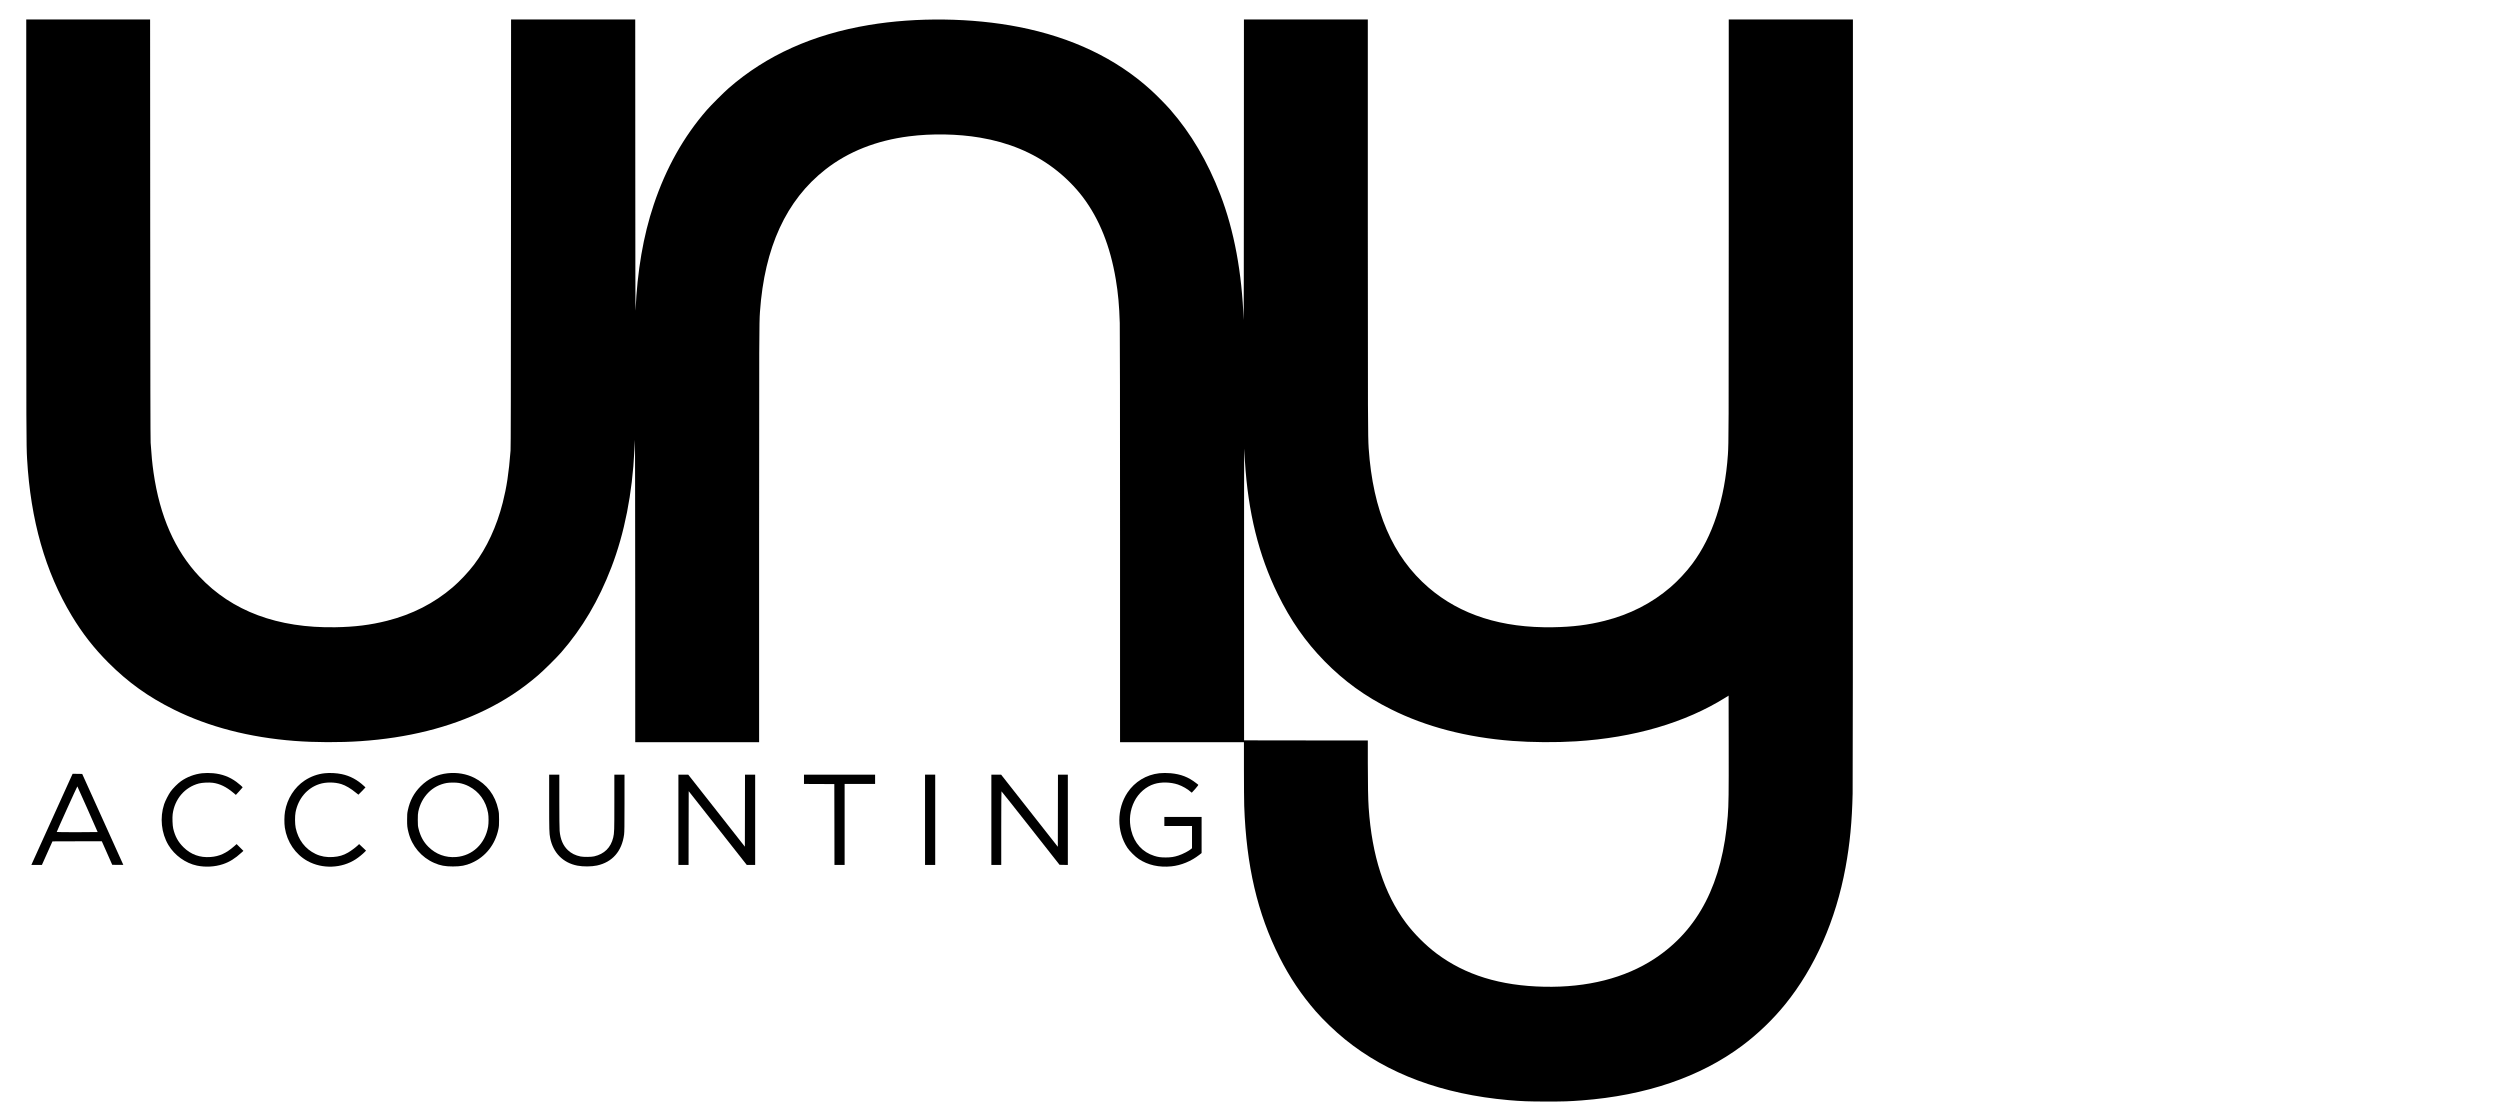
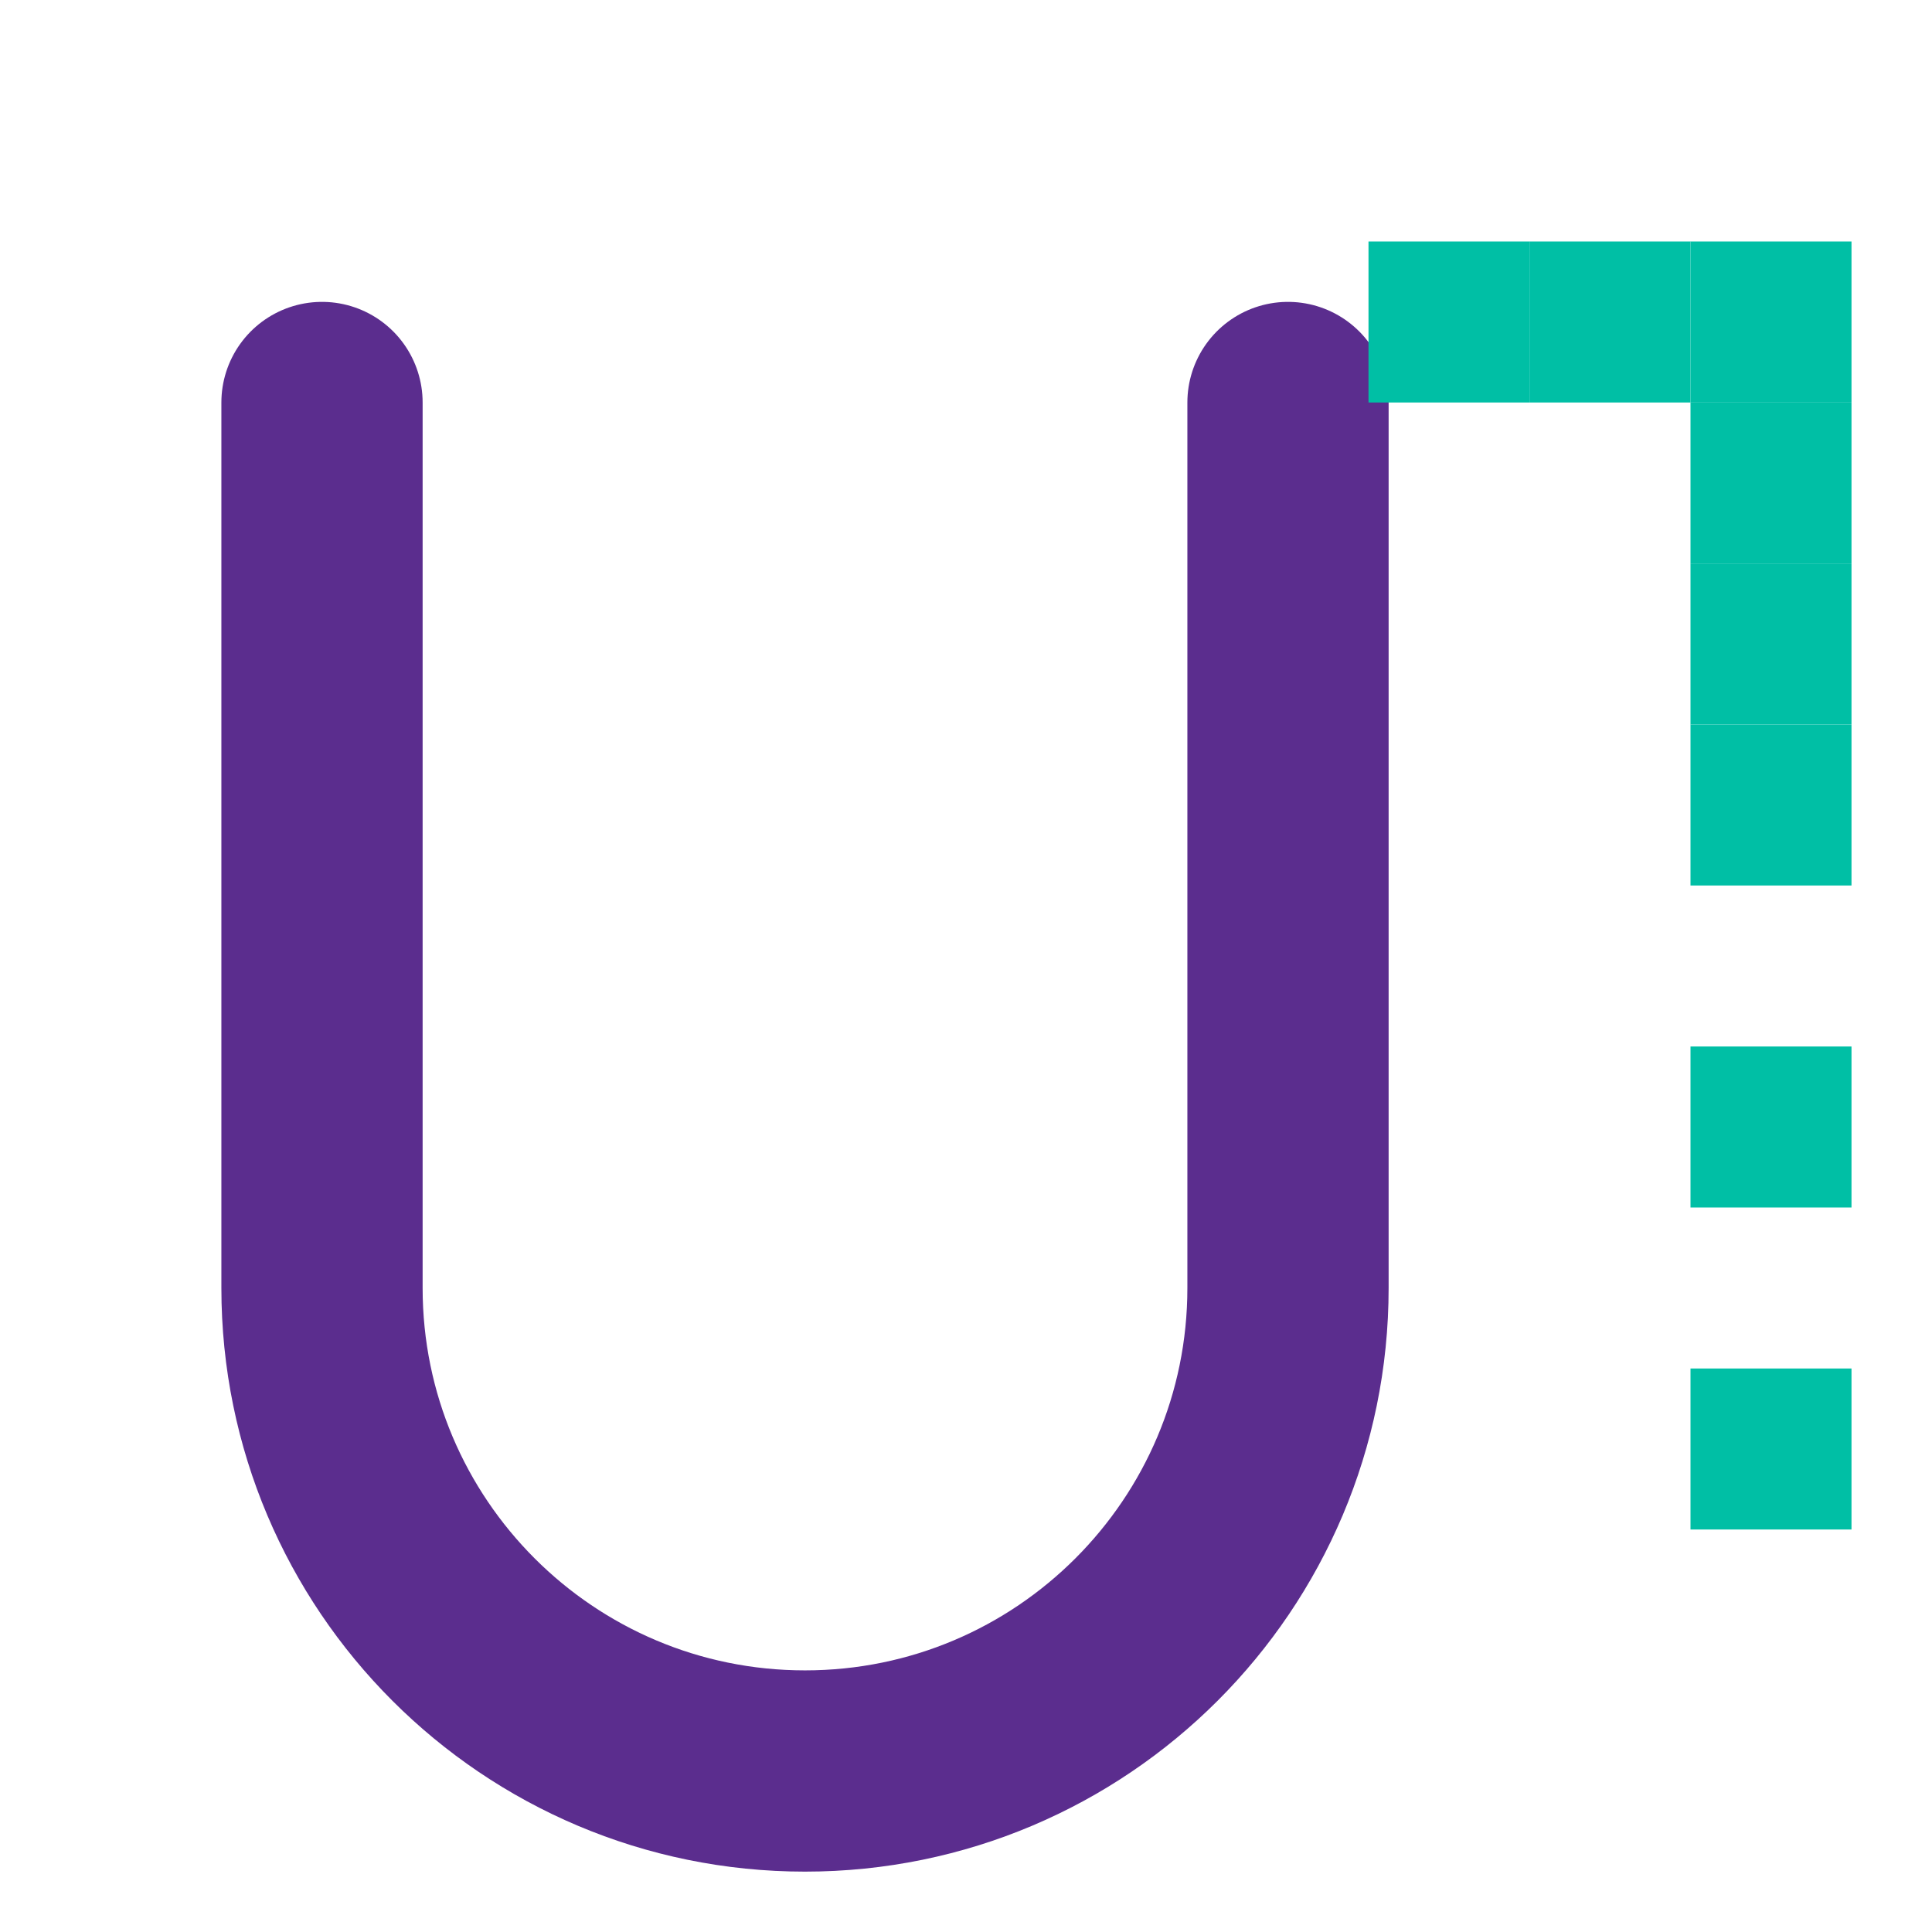
- <svg xmlns="http://www.w3.org/2000/svg" version="1.0" width="8859pt" height="3964pt" viewBox="0 0 8859 3964" preserveAspectRatio="xMidYMid meet">
-   <g transform="translate(0,3964) scale(0.1,-0.1)" fill="#000000" stroke="none">
-     <path d="M930 31538 c0 -7159 2 -7676 30 -8163 125 -2173 645 -3998 1583 -5555 377 -625 787 -1151 1297 -1661 702 -704 1423 -1219 2330 -1668 1235 -611 2670 -983 4265 -1106 730 -56 1600 -59 2340 -9 1662 112 3159 485 4420 1103 694 340 1277 723 1859 1221 207 176 657 621 831 820 752 863 1327 1837 1781 3019 463 1205 741 2616 814 4136 6 127 15 293 19 370 5 77 9 -2300 10 -5282 l1 -5423 2195 0 2195 0 0 7318 c0 7122 2 7521 30 7932 160 2285 928 3955 2320 5045 807 631 1802 1026 2960 1174 810 104 1732 87 2515 -45 1015 -171 1878 -530 2615 -1085 388 -292 760 -662 1036 -1029 584 -777 966 -1732 1163 -2907 82 -484 124 -949 141 -1548 6 -207 10 -3173 10 -7597 l0 -7258 2195 0 2195 0 0 -982 c0 -541 5 -1113 10 -1273 74 -2124 467 -3812 1251 -5366 358 -710 772 -1327 1284 -1916 261 -300 700 -722 1032 -990 1517 -1230 3458 -1951 5808 -2158 449 -39 714 -49 1335 -49 605 -1 804 6 1250 40 2276 173 4201 830 5685 1939 558 417 1087 925 1522 1462 1055 1299 1799 2989 2142 4858 154 837 229 1623 251 2617 6 266 10 5639 10 13931 l0 13497 -2200 0 -2200 0 0 -7407 c0 -7185 -2 -7598 -30 -8013 -110 -1588 -539 -2903 -1266 -3875 -207 -278 -508 -600 -769 -824 -663 -569 -1437 -964 -2332 -1190 -588 -148 -1127 -216 -1828 -228 -1819 -31 -3284 436 -4412 1405 -1276 1097 -1973 2719 -2123 4942 -27 413 -30 1037 -30 7998 l0 7192 -2195 0 -2195 0 -2 -5432 c0 -2988 -5 -5334 -9 -5213 -59 1675 -335 3161 -825 4437 -451 1173 -1040 2173 -1775 3013 -157 180 -502 529 -694 702 -1231 1114 -2792 1858 -4670 2227 -1661 326 -3621 352 -5310 70 -1991 -332 -3640 -1074 -4975 -2240 -172 -150 -622 -600 -770 -769 -826 -948 -1451 -2063 -1885 -3360 -370 -1105 -582 -2340 -644 -3745 -4 -96 -9 2184 -9 5068 l-2 5242 -2200 0 -2200 0 -3 -7562 c-2 -5778 -6 -7600 -15 -7718 -62 -792 -137 -1292 -277 -1842 -213 -840 -566 -1601 -1017 -2197 -203 -266 -500 -583 -753 -800 -662 -568 -1437 -964 -2332 -1190 -588 -148 -1127 -216 -1828 -228 -2047 -35 -3664 568 -4821 1797 -866 921 -1401 2135 -1624 3690 -44 309 -74 611 -102 1050 -8 127 -12 2229 -15 7588 l-4 7412 -2194 0 -2195 0 0 -7412z m43185 -8238 c110 -1808 488 -3338 1164 -4715 460 -938 983 -1687 1656 -2374 693 -707 1440 -1248 2355 -1704 1244 -622 2682 -997 4300 -1122 692 -53 1545 -59 2255 -15 2057 128 3870 659 5300 1551 l110 69 3 -1757 c3 -1768 -1 -2086 -33 -2508 -182 -2373 -1035 -4034 -2597 -5059 -1046 -686 -2380 -1024 -3908 -992 -1555 32 -2798 416 -3815 1178 -389 292 -798 702 -1086 1088 -769 1032 -1204 2379 -1319 4080 -20 303 -30 816 -30 1592 l0 788 -2192 2 -2193 3 -1 5255 c-1 2890 3 5174 7 5075 5 -99 15 -295 24 -435z" />
-     <path d="M7160 12239 c-269 -31 -529 -129 -747 -282 -113 -80 -291 -257 -371 -372 -74 -105 -186 -325 -225 -441 -158 -478 -101 -1027 151 -1449 217 -364 608 -645 1013 -729 302 -62 634 -44 918 51 234 78 433 202 661 412 l65 60 -120 120 -120 120 -85 -75 c-283 -249 -526 -360 -837 -383 -378 -29 -696 86 -959 344 -192 189 -301 388 -366 665 -25 108 -35 388 -19 512 71 536 430 954 930 1085 117 31 356 42 494 24 246 -33 477 -145 720 -349 l95 -80 119 129 c65 71 119 133 121 138 4 11 -126 124 -222 195 -243 178 -504 276 -821 306 -126 12 -286 11 -395 -1z" />
-     <path d="M11506 12239 c-253 -27 -495 -115 -711 -258 -362 -240 -619 -645 -695 -1096 -28 -163 -30 -416 -6 -577 77 -505 373 -940 801 -1178 525 -290 1213 -265 1713 63 102 66 247 184 320 260 l43 44 -122 116 -123 116 -60 -57 c-83 -76 -235 -188 -332 -244 -169 -98 -319 -142 -532 -157 -224 -17 -434 20 -618 108 -370 177 -615 498 -706 924 -29 139 -31 416 -4 557 94 481 409 854 839 994 232 76 536 76 782 1 147 -45 343 -160 515 -304 47 -39 88 -71 91 -71 4 0 61 58 128 129 l122 129 -51 48 c-237 221 -493 359 -790 422 -177 38 -418 51 -604 31z" />
-     <path d="M15865 12239 c-368 -38 -690 -193 -956 -458 -239 -239 -384 -510 -456 -850 -24 -113 -27 -148 -27 -336 -1 -219 5 -278 50 -455 120 -483 458 -883 914 -1080 211 -92 382 -124 660 -124 279 0 451 32 662 125 494 216 839 654 950 1201 20 98 23 142 23 338 -1 205 -3 236 -28 351 -108 510 -405 903 -854 1128 -277 139 -603 195 -938 160z m398 -344 c123 -21 238 -60 351 -118 363 -186 605 -522 682 -948 22 -126 22 -362 0 -488 -108 -603 -553 -1024 -1129 -1070 -375 -31 -723 97 -988 362 -171 170 -280 369 -346 635 -25 99 -27 123 -28 317 0 166 4 228 18 295 57 264 172 483 351 669 176 181 400 299 655 345 104 19 328 20 434 1z" />
-     <path d="M41080 12239 c-461 -52 -870 -301 -1126 -685 -384 -576 -386 -1375 -5 -1954 77 -118 279 -318 401 -399 330 -217 721 -305 1161 -261 343 35 698 181 986 406 l83 65 0 640 0 639 -660 0 -660 0 0 -160 0 -160 490 0 490 0 0 -393 0 -394 -22 -20 c-82 -73 -306 -191 -463 -241 -152 -50 -271 -67 -450 -67 -178 1 -265 13 -405 57 -415 131 -703 448 -813 898 -89 361 -49 723 116 1044 146 286 412 516 699 604 247 77 575 69 838 -18 158 -53 356 -167 455 -261 17 -16 34 -29 37 -29 4 0 60 61 124 136 97 113 115 139 103 148 -8 6 -42 32 -74 57 -276 214 -538 315 -900 349 -127 12 -297 11 -405 -1z" />
-     <path d="M2556 12183 c-19 -39 -1315 -2902 -1397 -3085 l-48 -108 187 0 187 0 187 418 187 417 874 3 874 2 185 -417 185 -418 197 -3 c108 -1 196 -1 196 0 0 2 -328 728 -729 1613 l-728 1610 -170 3 -169 2 -18 -37z m548 -1219 c196 -441 356 -804 356 -808 0 -3 -326 -6 -725 -6 -399 0 -725 3 -725 8 0 19 725 1621 731 1615 3 -5 167 -368 363 -809z" />
-     <path d="M19460 11211 c0 -978 3 -1100 36 -1266 104 -525 456 -882 966 -980 206 -39 496 -37 693 5 544 118 881 503 960 1096 12 89 15 295 15 1117 l0 1007 -180 0 -180 0 0 -988 c0 -1011 -2 -1077 -40 -1240 -84 -357 -315 -585 -675 -668 -100 -24 -373 -26 -480 -5 -181 36 -333 111 -451 224 -171 162 -267 386 -293 684 -7 71 -11 491 -11 1056 l0 937 -180 0 -180 0 0 -979z" />
-     <path d="M24040 10590 l0 -1600 180 0 180 0 2 1307 3 1307 1029 -1307 1029 -1307 149 0 148 0 0 1600 0 1600 -180 0 -180 0 -2 -1276 -3 -1277 -1003 1277 -1004 1276 -174 0 -174 0 0 -1600z" />
-     <path d="M28490 12025 l0 -165 538 -2 537 -3 3 -1432 2 -1433 180 0 180 0 0 1435 0 1435 540 0 540 0 0 165 0 165 -1260 0 -1260 0 0 -165z" />
-     <path d="M32780 10590 l0 -1600 180 0 180 0 0 1600 0 1600 -180 0 -180 0 0 -1600z" />
-     <path d="M35130 10590 l0 -1600 175 0 175 0 0 1306 c0 819 4 1304 9 1302 6 -1 471 -588 1034 -1303 l1023 -1300 147 -3 147 -3 0 1601 0 1600 -175 0 -175 0 -2 -1278 -3 -1279 -1005 1279 -1005 1278 -172 0 -173 0 0 -1600z" />
-   </g>
+ <svg xmlns="http://www.w3.org/2000/svg" width="48" height="48" viewBox="0 0 48 48" fill="none">
+   <path d="M8 10C8 10 8 28 8 32C8 38.627 13.373 44 20 44C26.627 44 32 38.627 32 32V10" stroke="#5B2D8E" stroke-width="5" stroke-linecap="round" fill="none" />
+   <rect x="34" y="6" width="4" height="4" fill="#00BFA5" />
+   <rect x="38" y="6" width="4" height="4" fill="#00BFA5" />
+   <rect x="42" y="6" width="4" height="4" fill="#00BFA5" />
+   <rect x="42" y="10" width="4" height="4" fill="#00BFA5" />
+   <rect x="42" y="14" width="4" height="4" fill="#00BFA5" />
+   <rect x="42" y="18" width="4" height="4" fill="#00BFA5" />
+   <rect x="42" y="26" width="4" height="4" fill="#00BFA5" />
+   <rect x="42" y="34" width="4" height="4" fill="#00BFA5" />
</svg>
